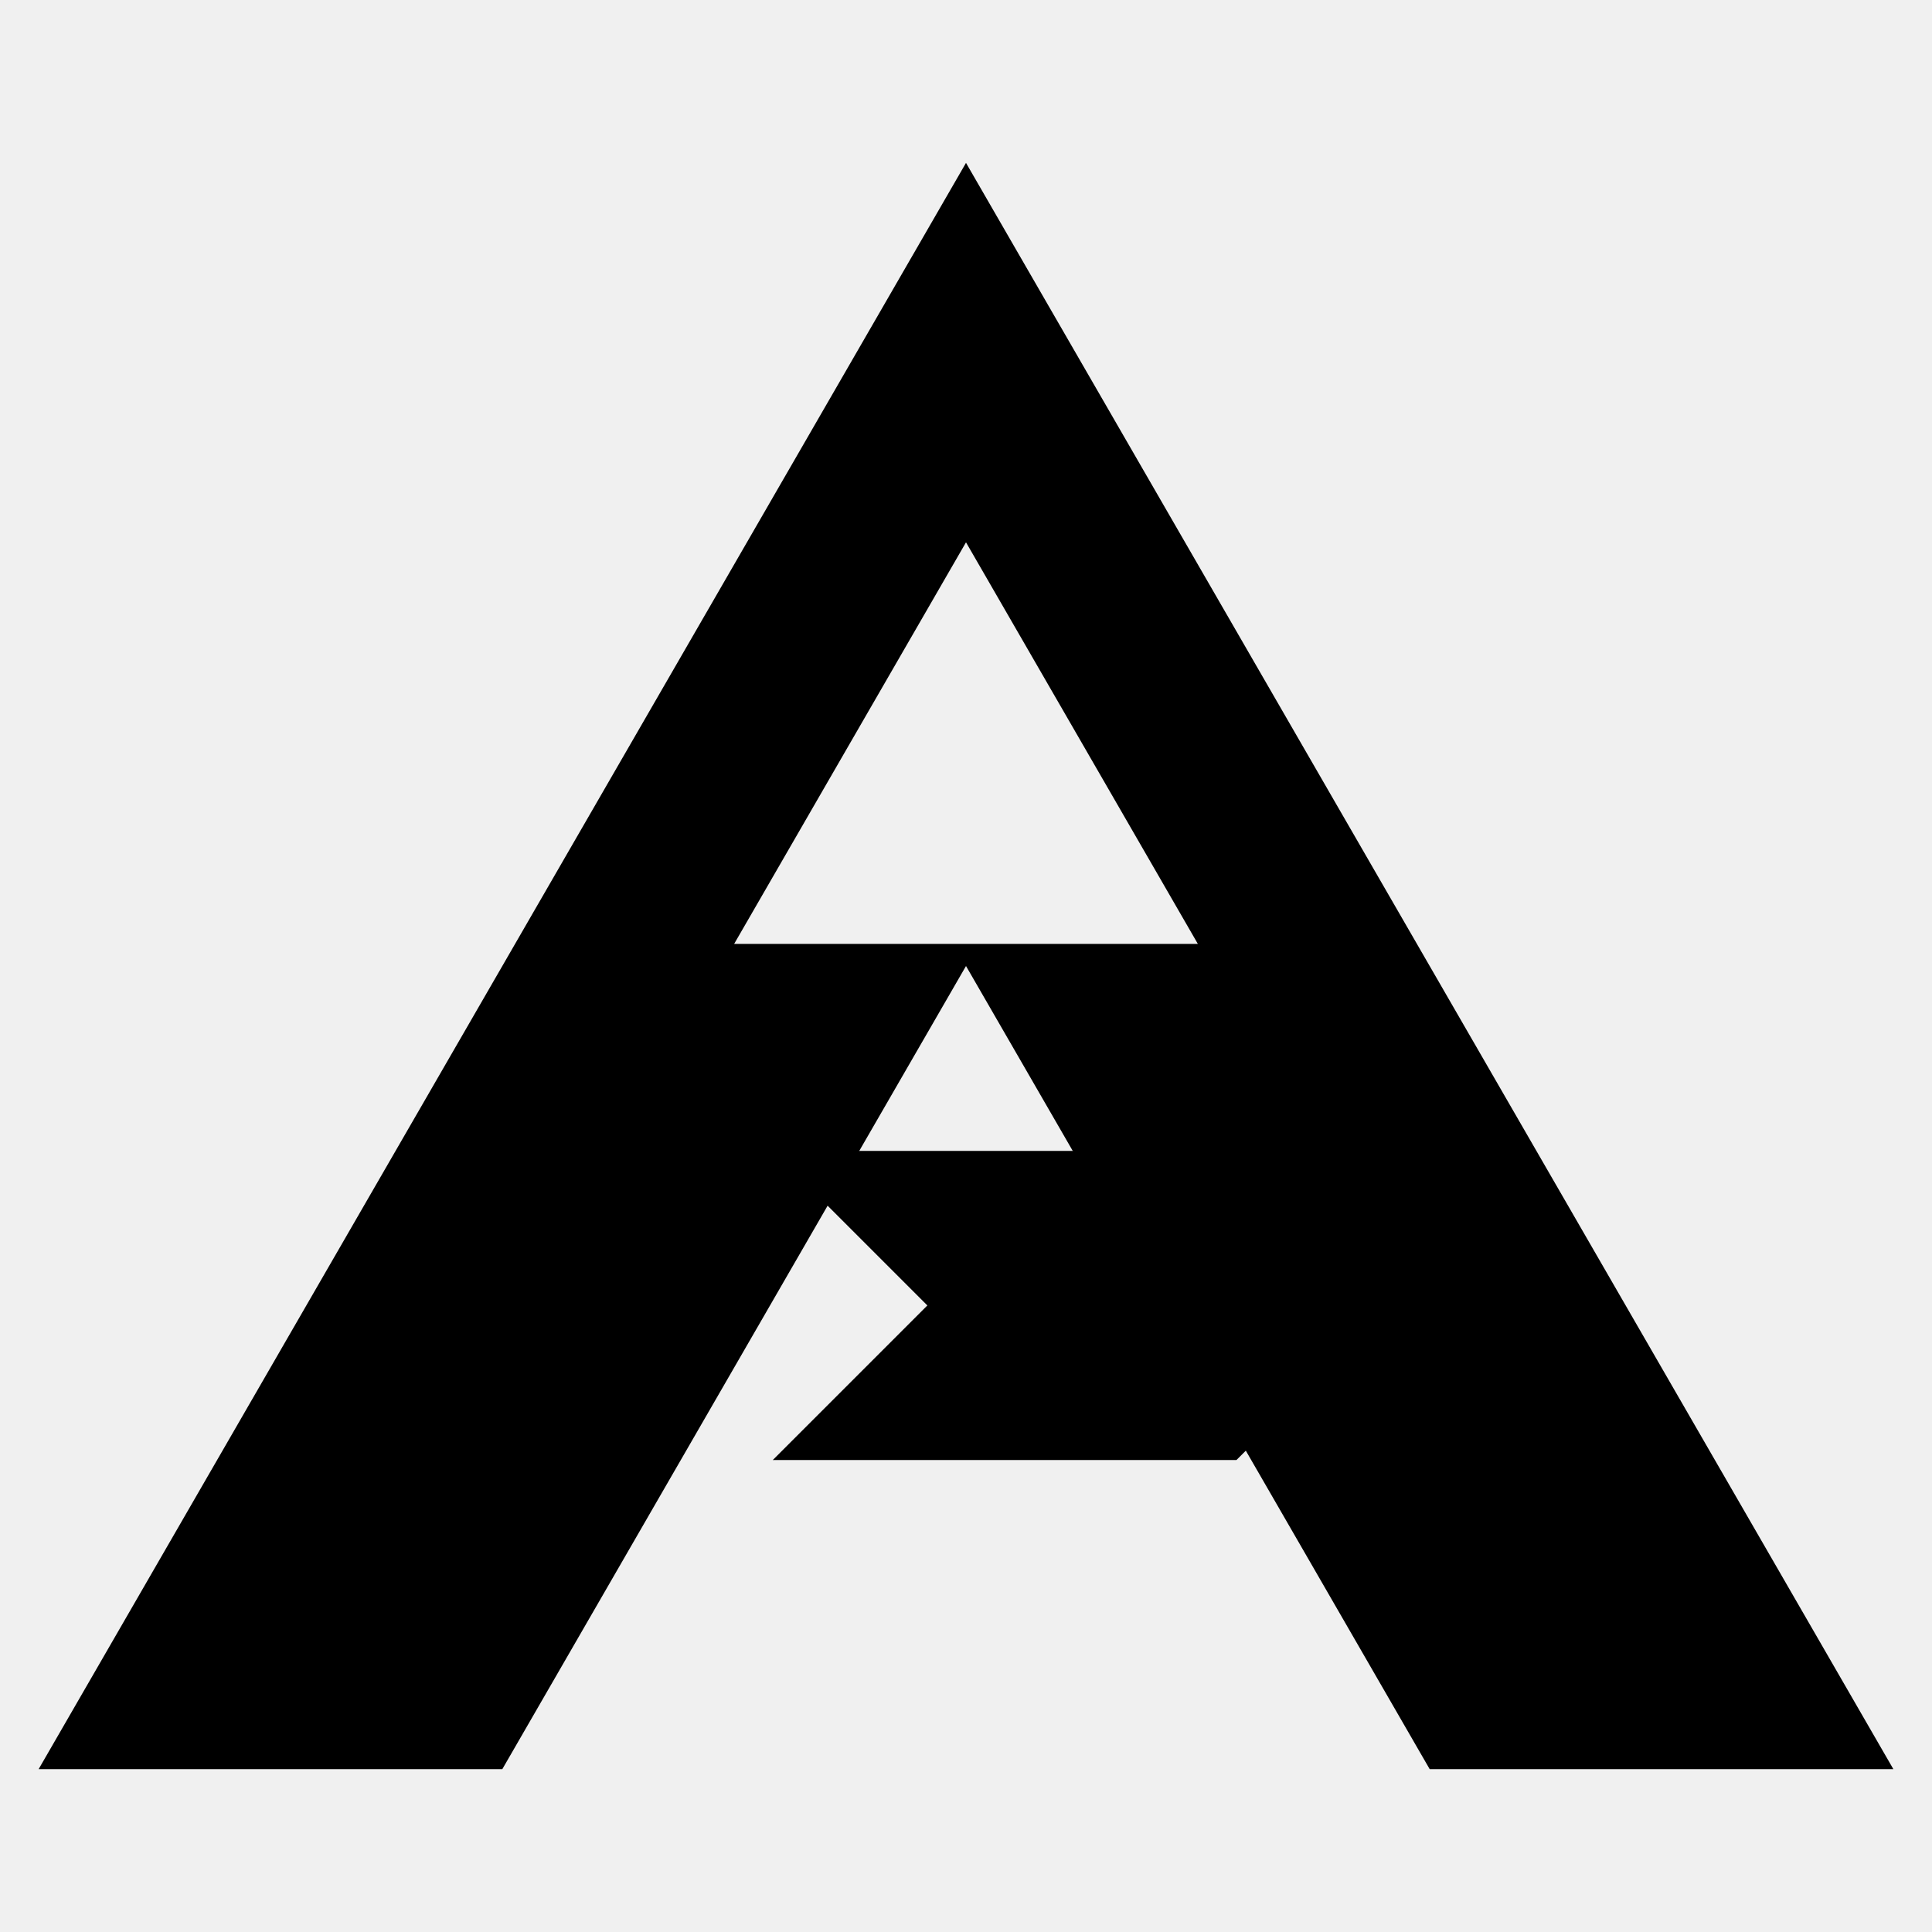
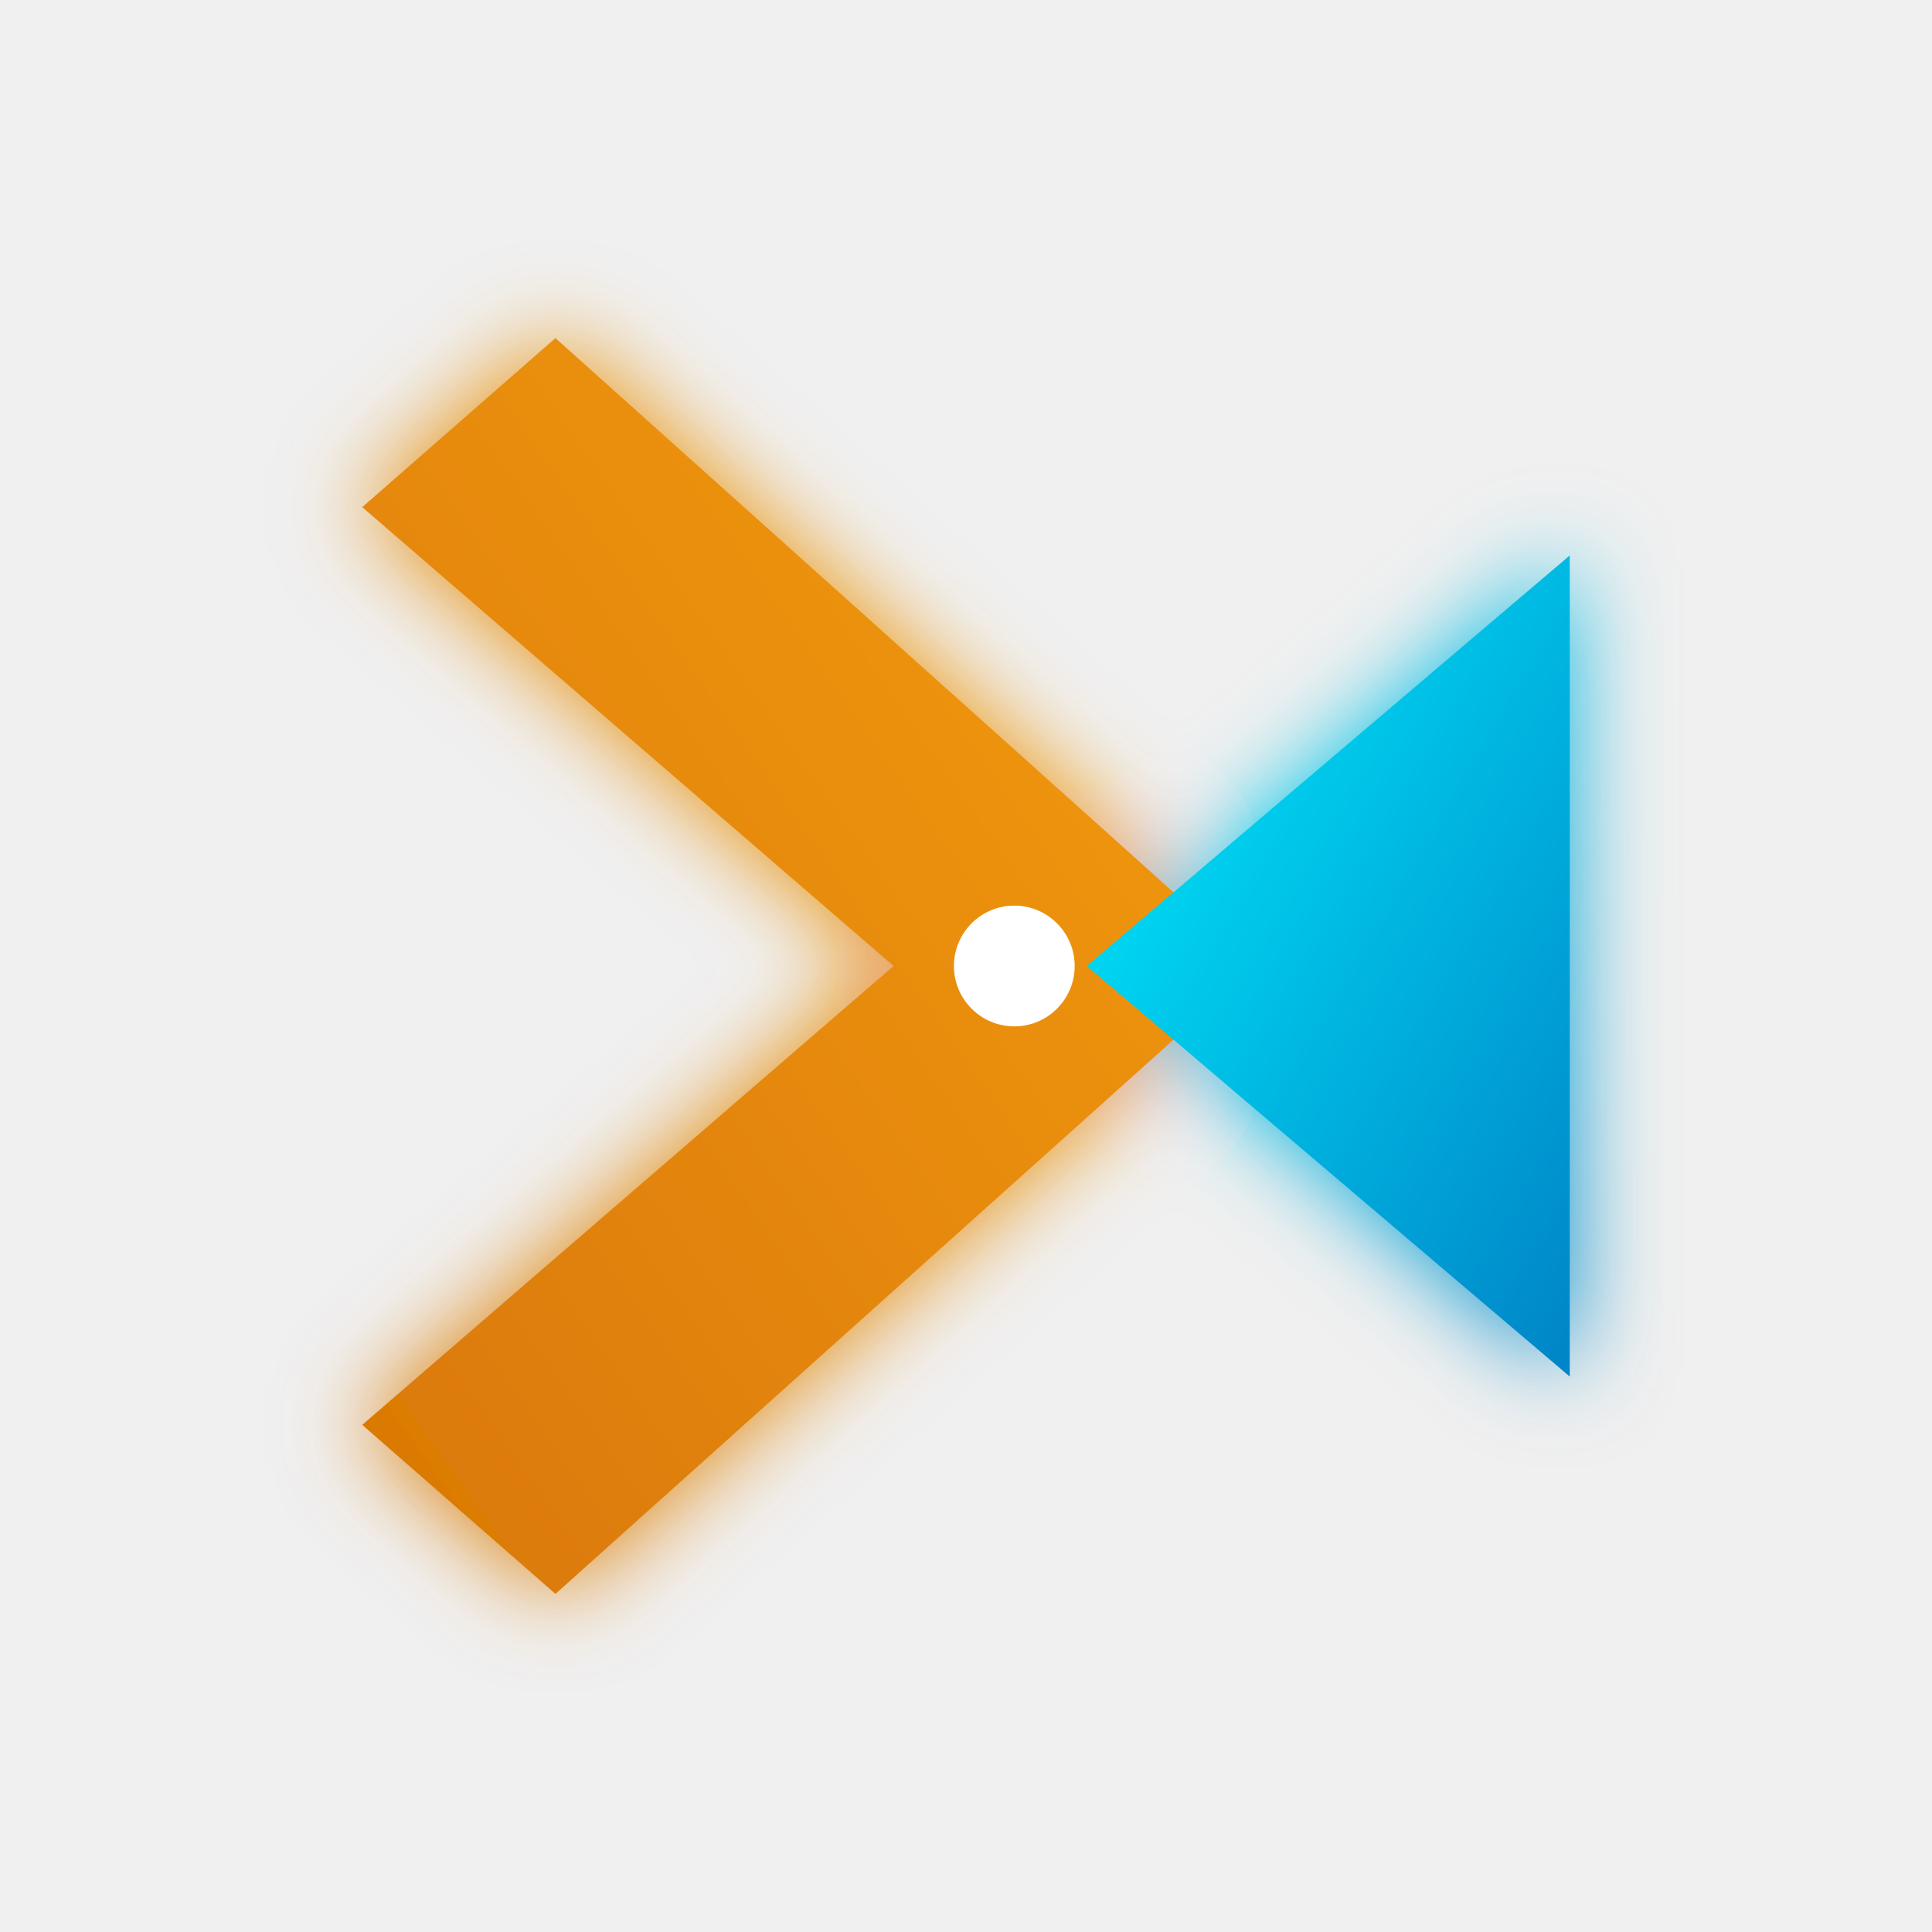
- <svg xmlns="http://www.w3.org/2000/svg" viewBox="0 0 256 256" width="256" height="256">
-   <g transform="translate(-35.84 -36.94) scale(1.28)">
-     <g fill="#000000" fill-rule="evenodd">
-       <path d="M 128 45.72 L 224 212 L 176 212 L 128 128.86 L 80 212 L 32 212 Z              M 128 85 L 152 126.57 L 104 126.57 Z" />
-       <polygon points="108,180 156,180 172,164 156,148 108,148 124,164" />
-     </g>
+ <svg xmlns="http://www.w3.org/2000/svg" viewBox="0 0 512 512" width="100%" height="100%">
+   <defs>
+     <linearGradient id="claudeAmber" x1="0%" y1="100%" x2="100%" y2="0%">
+       <stop offset="0%" stop-color="#D97706" />
+       <stop offset="100%" stop-color="#F59E0B" />
+     </linearGradient>
+     <linearGradient id="agyCyan" x1="0%" y1="0%" x2="100%" y2="100%">
+       <stop offset="0%" stop-color="#00F0FF" />
+       <stop offset="100%" stop-color="#0284C7" />
+     </linearGradient>
+     <filter id="softGlow" x="-20%" y="-20%" width="140%" height="140%">
+       <feGaussianBlur stdDeviation="8" result="blur" />
+       <feMerge>
+         <feMergeNode in="blur" opacity="0.3" />
+         <feMergeNode in="SourceGraphic" />
+       </feMerge>
+     </filter>
+   </defs>
+   <g transform="translate(256, 256) scale(1.6) translate(-248, -256)" filter="url(#softGlow)">
+     <path d="M 148 180               L 236 256               L 148 332               L 180 360               L 296 256               L 180 152 Z" fill="url(#claudeAmber)" />
+     <polygon points="268,256 348,188 348,324" fill="url(#agyCyan)" />
+     <circle cx="256" cy="256" r="10" fill="#FFFFFF" />
  </g>
</svg>
